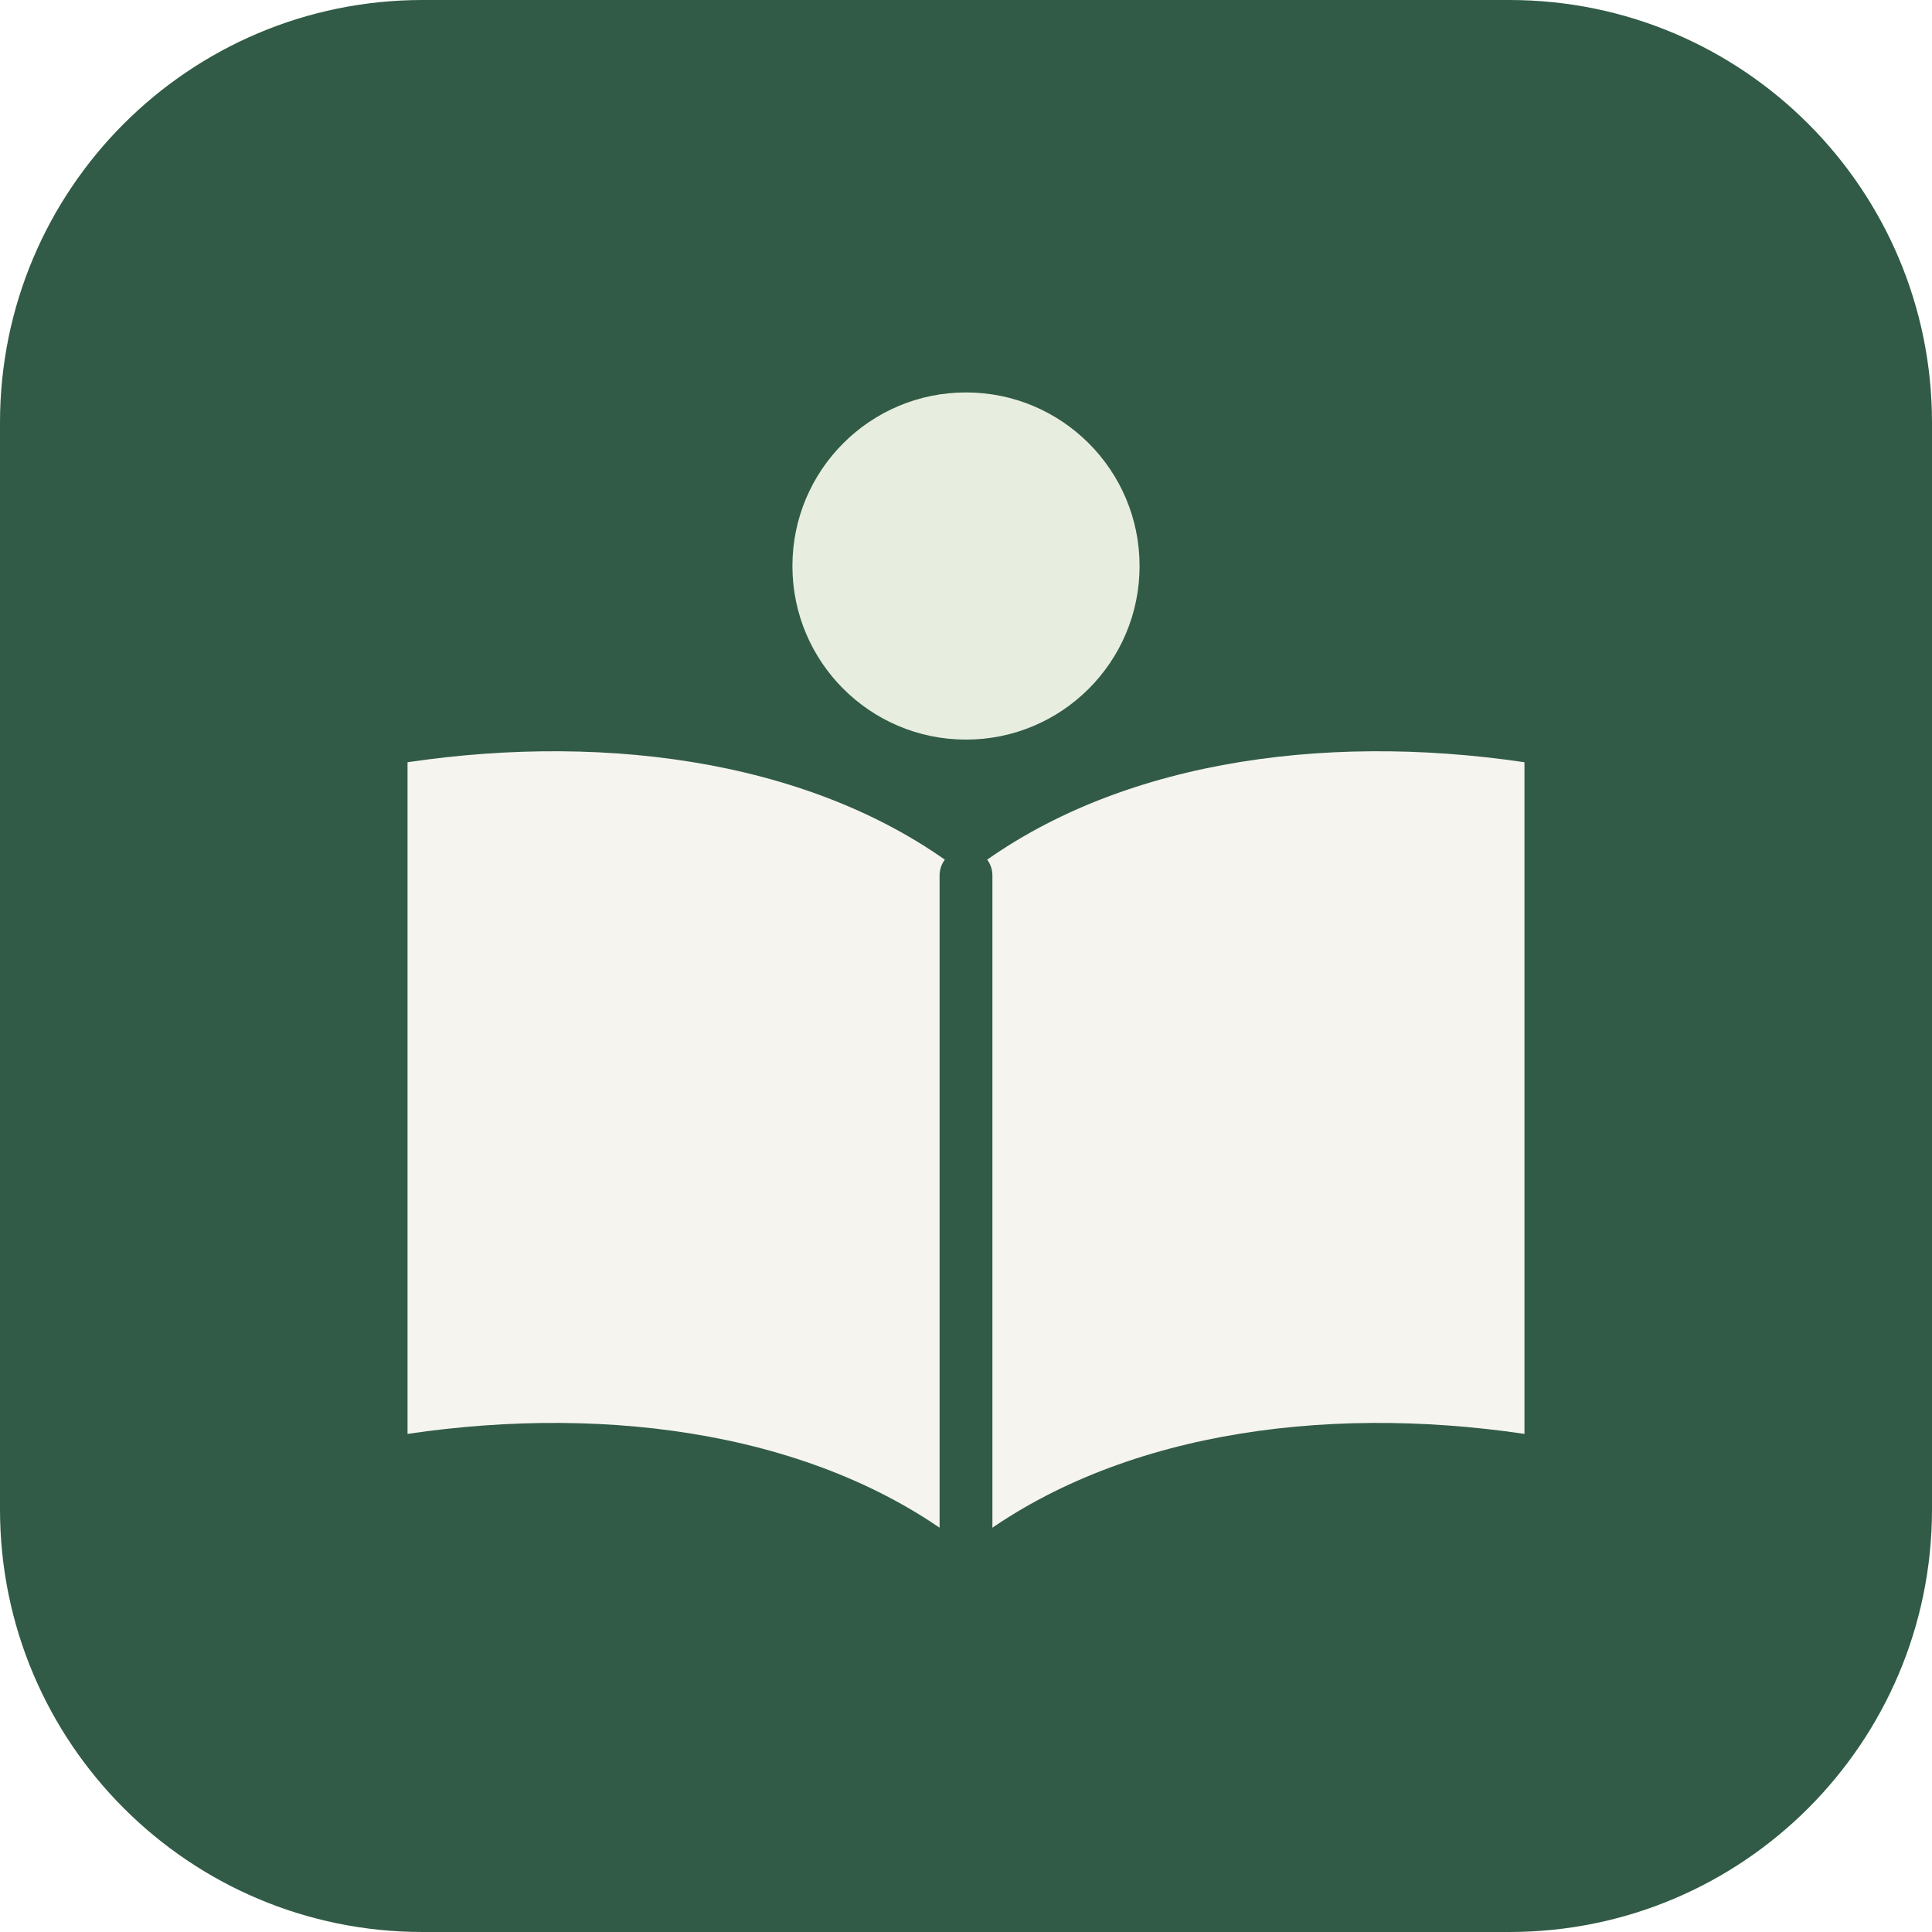
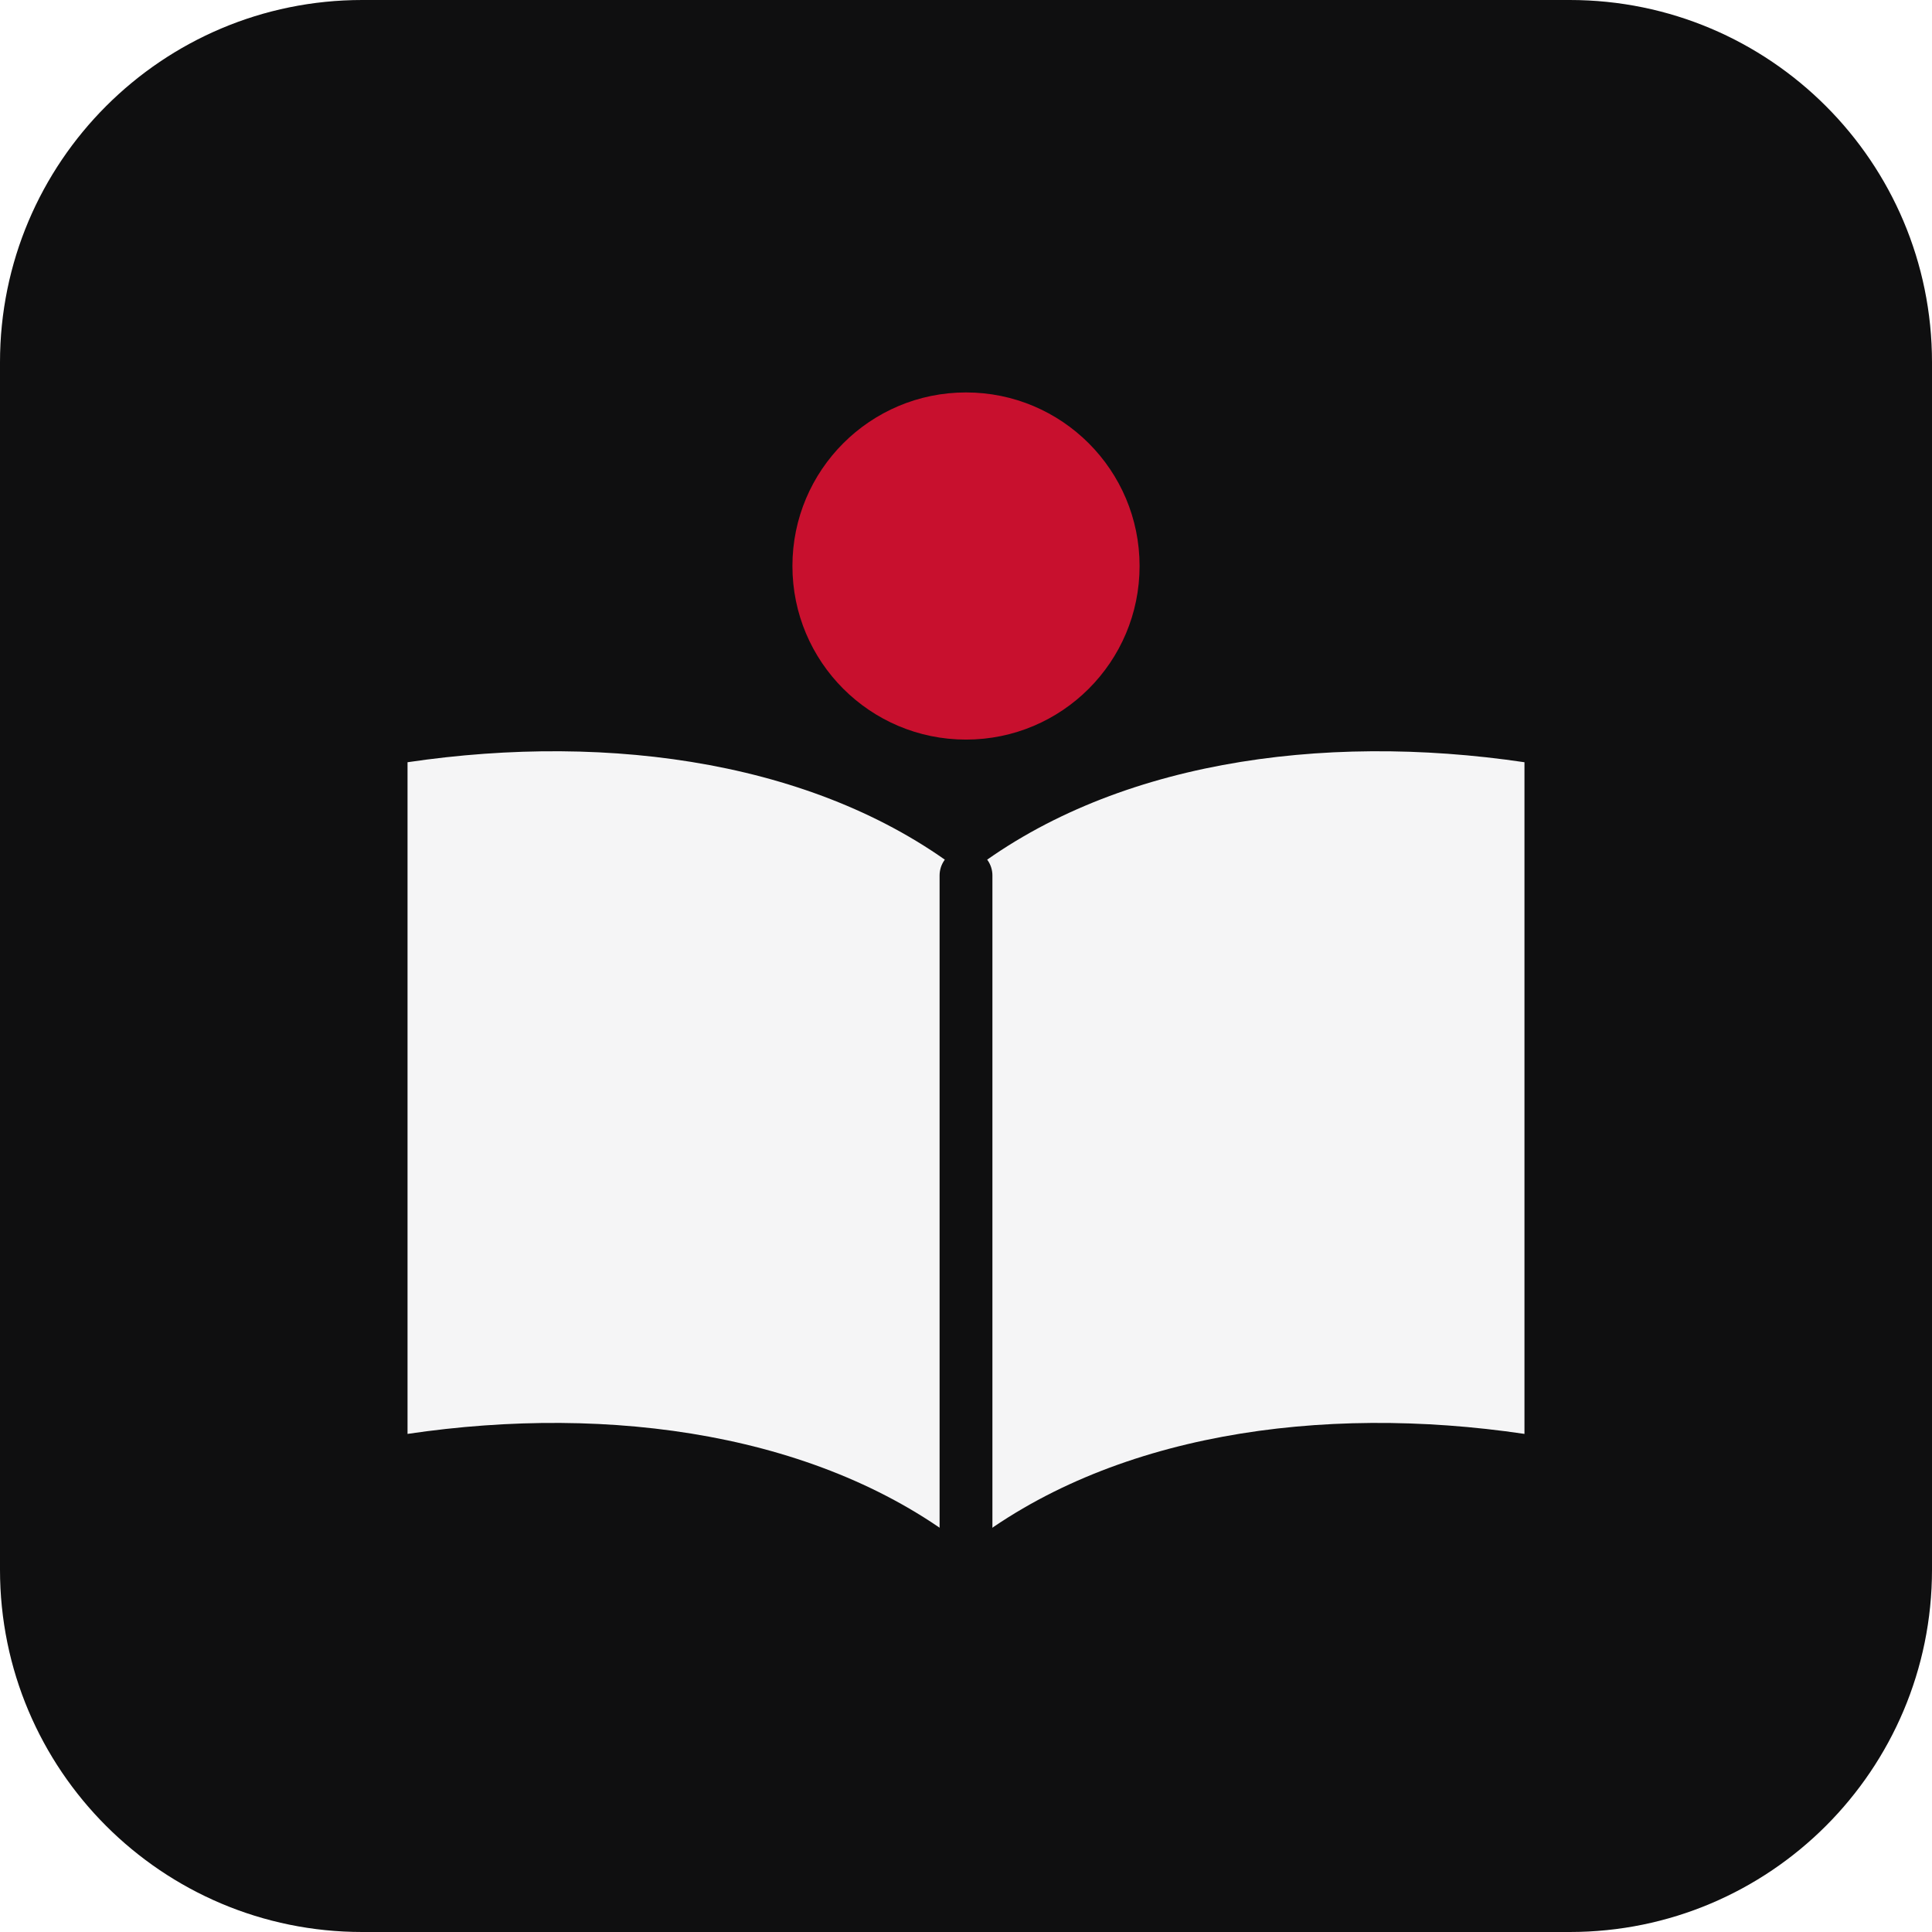
<svg xmlns="http://www.w3.org/2000/svg" viewBox="0 0 512 512">
-   <rect width="512" height="512" rx="112" fill="#315b46" />
-   <circle cx="256" cy="150" r="46" fill="#e8eedf" />
-   <path d="M256 232c-38-30-94-38-148-30v178c54-8 110 0 148 30 38-30 94-38 148-30V202c-54-8-110 0-148 30z" fill="#f6f4ee" />
-   <path d="M256 232v178" stroke="#315b46" stroke-width="14" stroke-linecap="round" />
+   <rect width="512" height="512" rx="96" fill="#0f0f10" />
+   <circle cx="256" cy="150" r="46" fill="#c8102e" />
+   <path d="M256 232c-38-30-94-38-148-30v178c54-8 110 0 148 30 38-30 94-38 148-30V202c-54-8-110 0-148 30z" fill="#f5f5f6" />
+   <path d="M256 232v178" stroke="#0f0f10" stroke-width="14" stroke-linecap="round" />
</svg>
